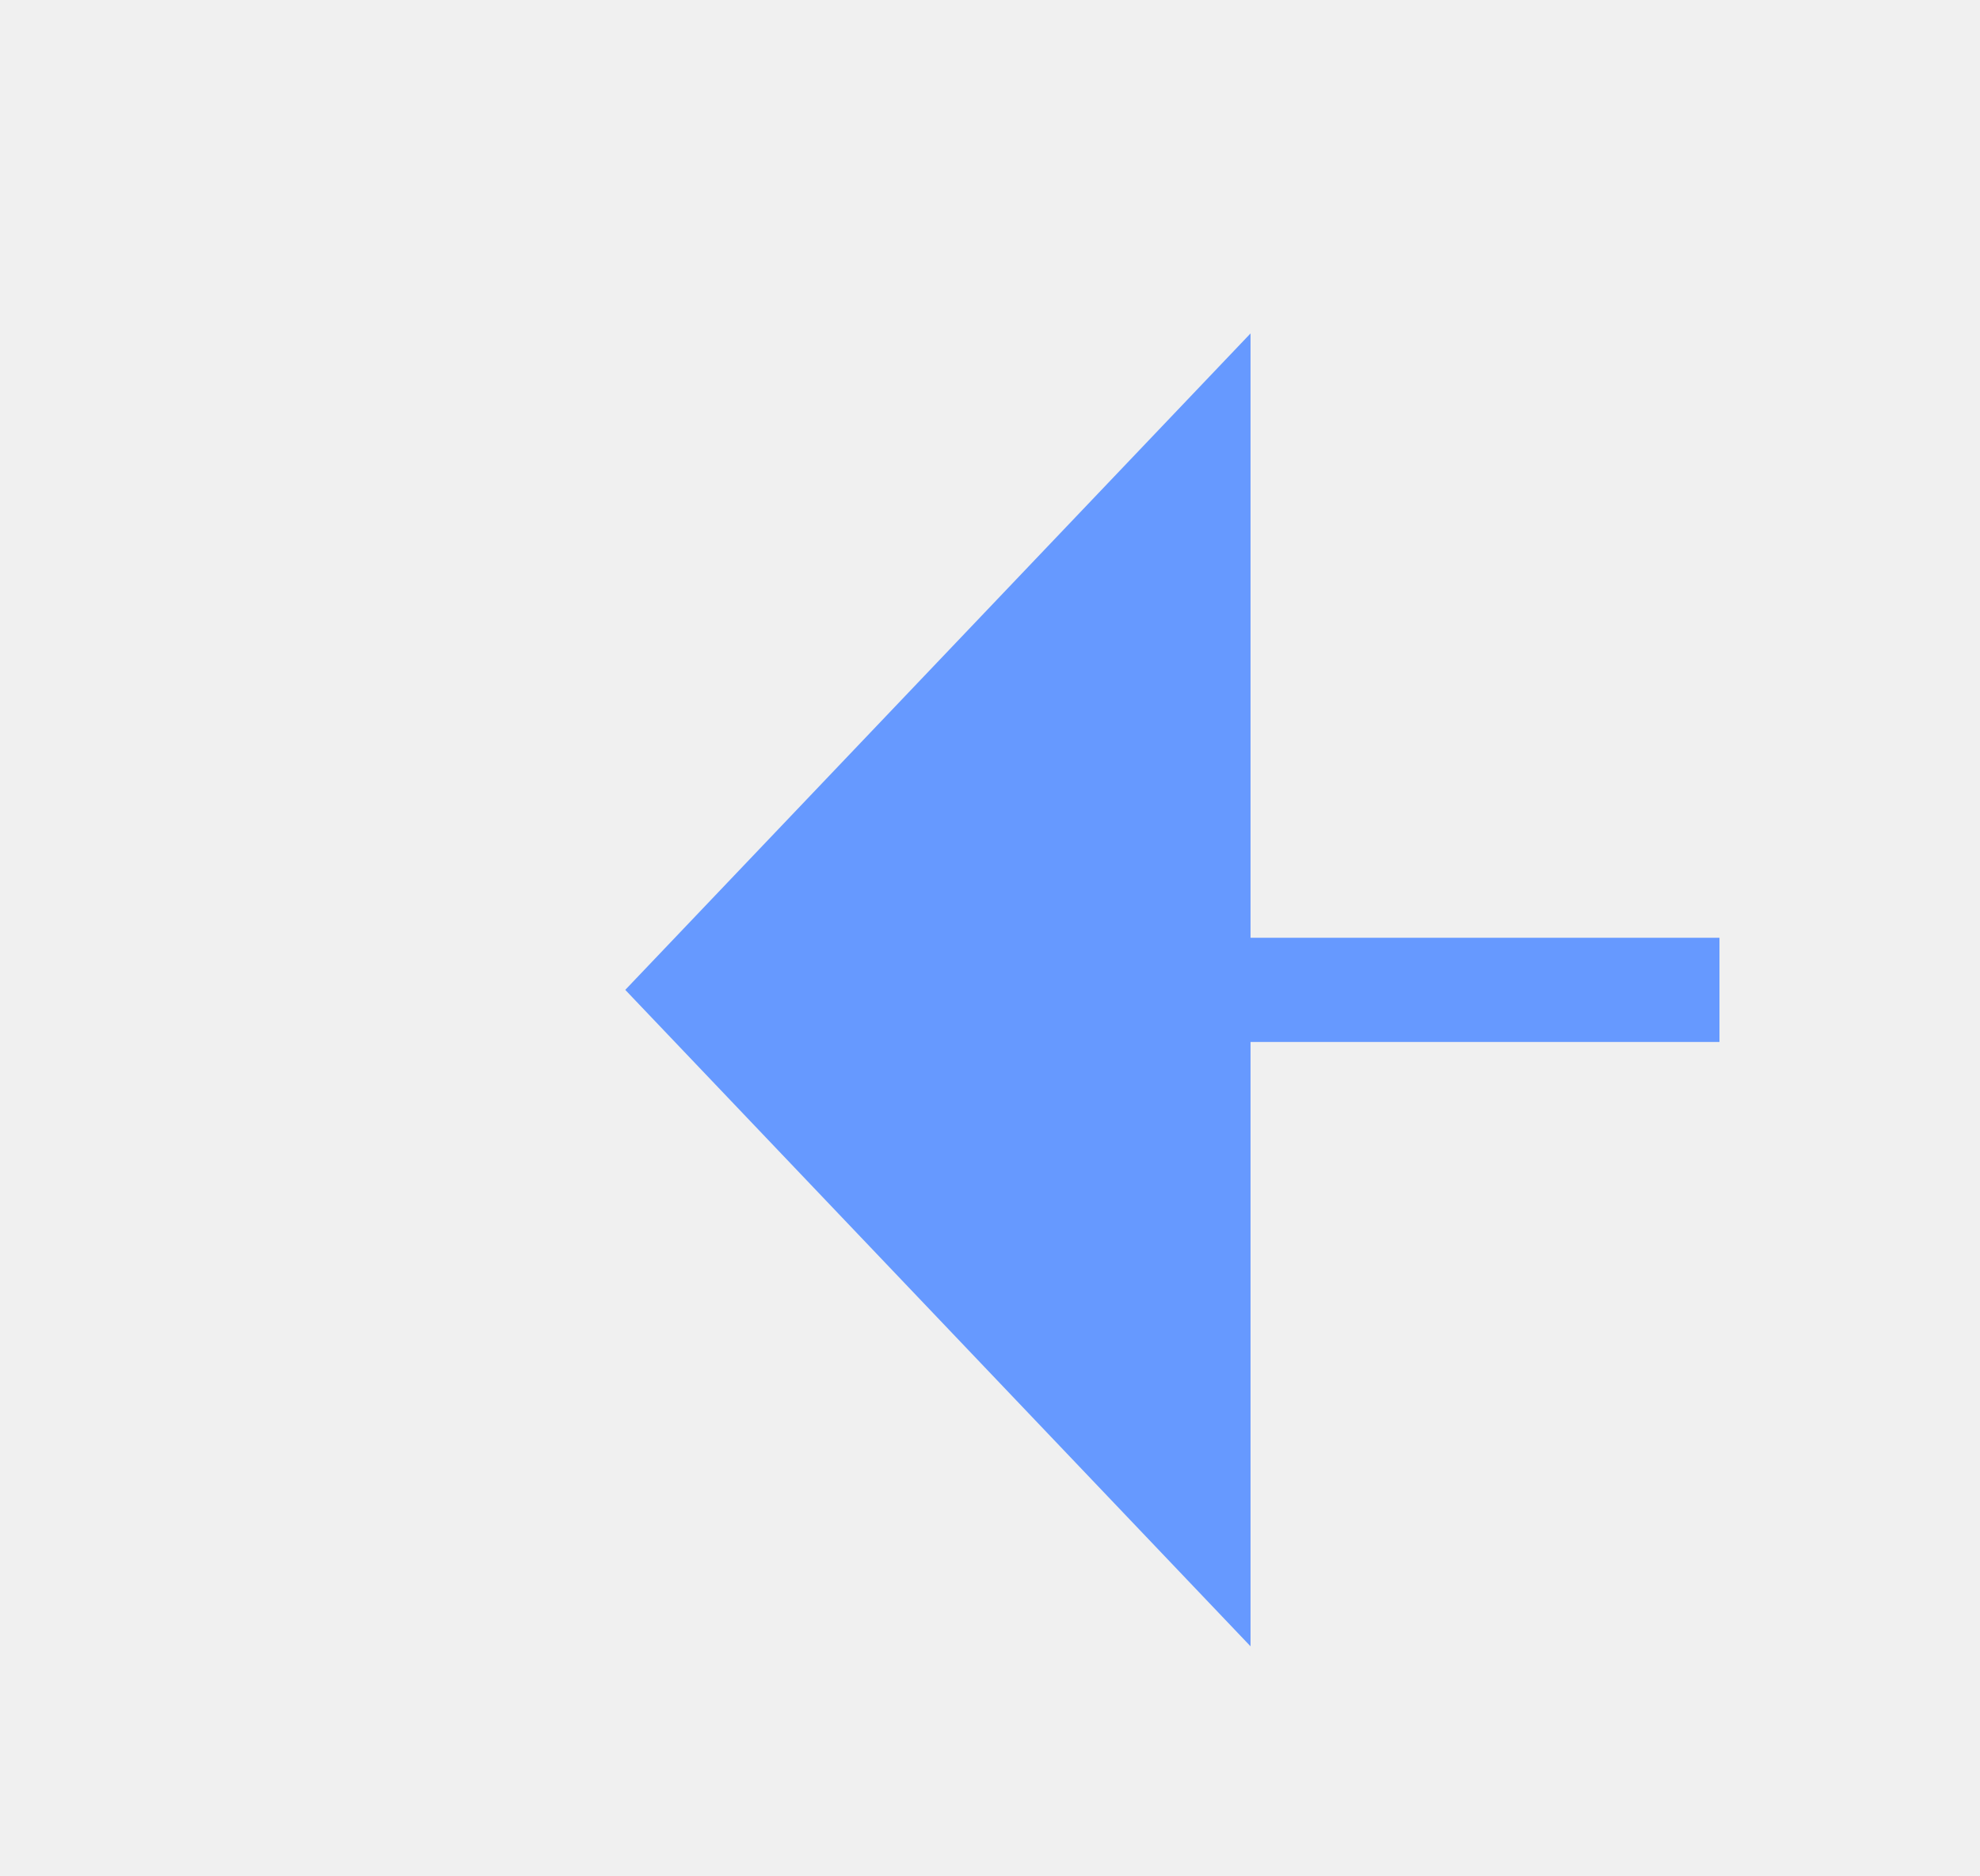
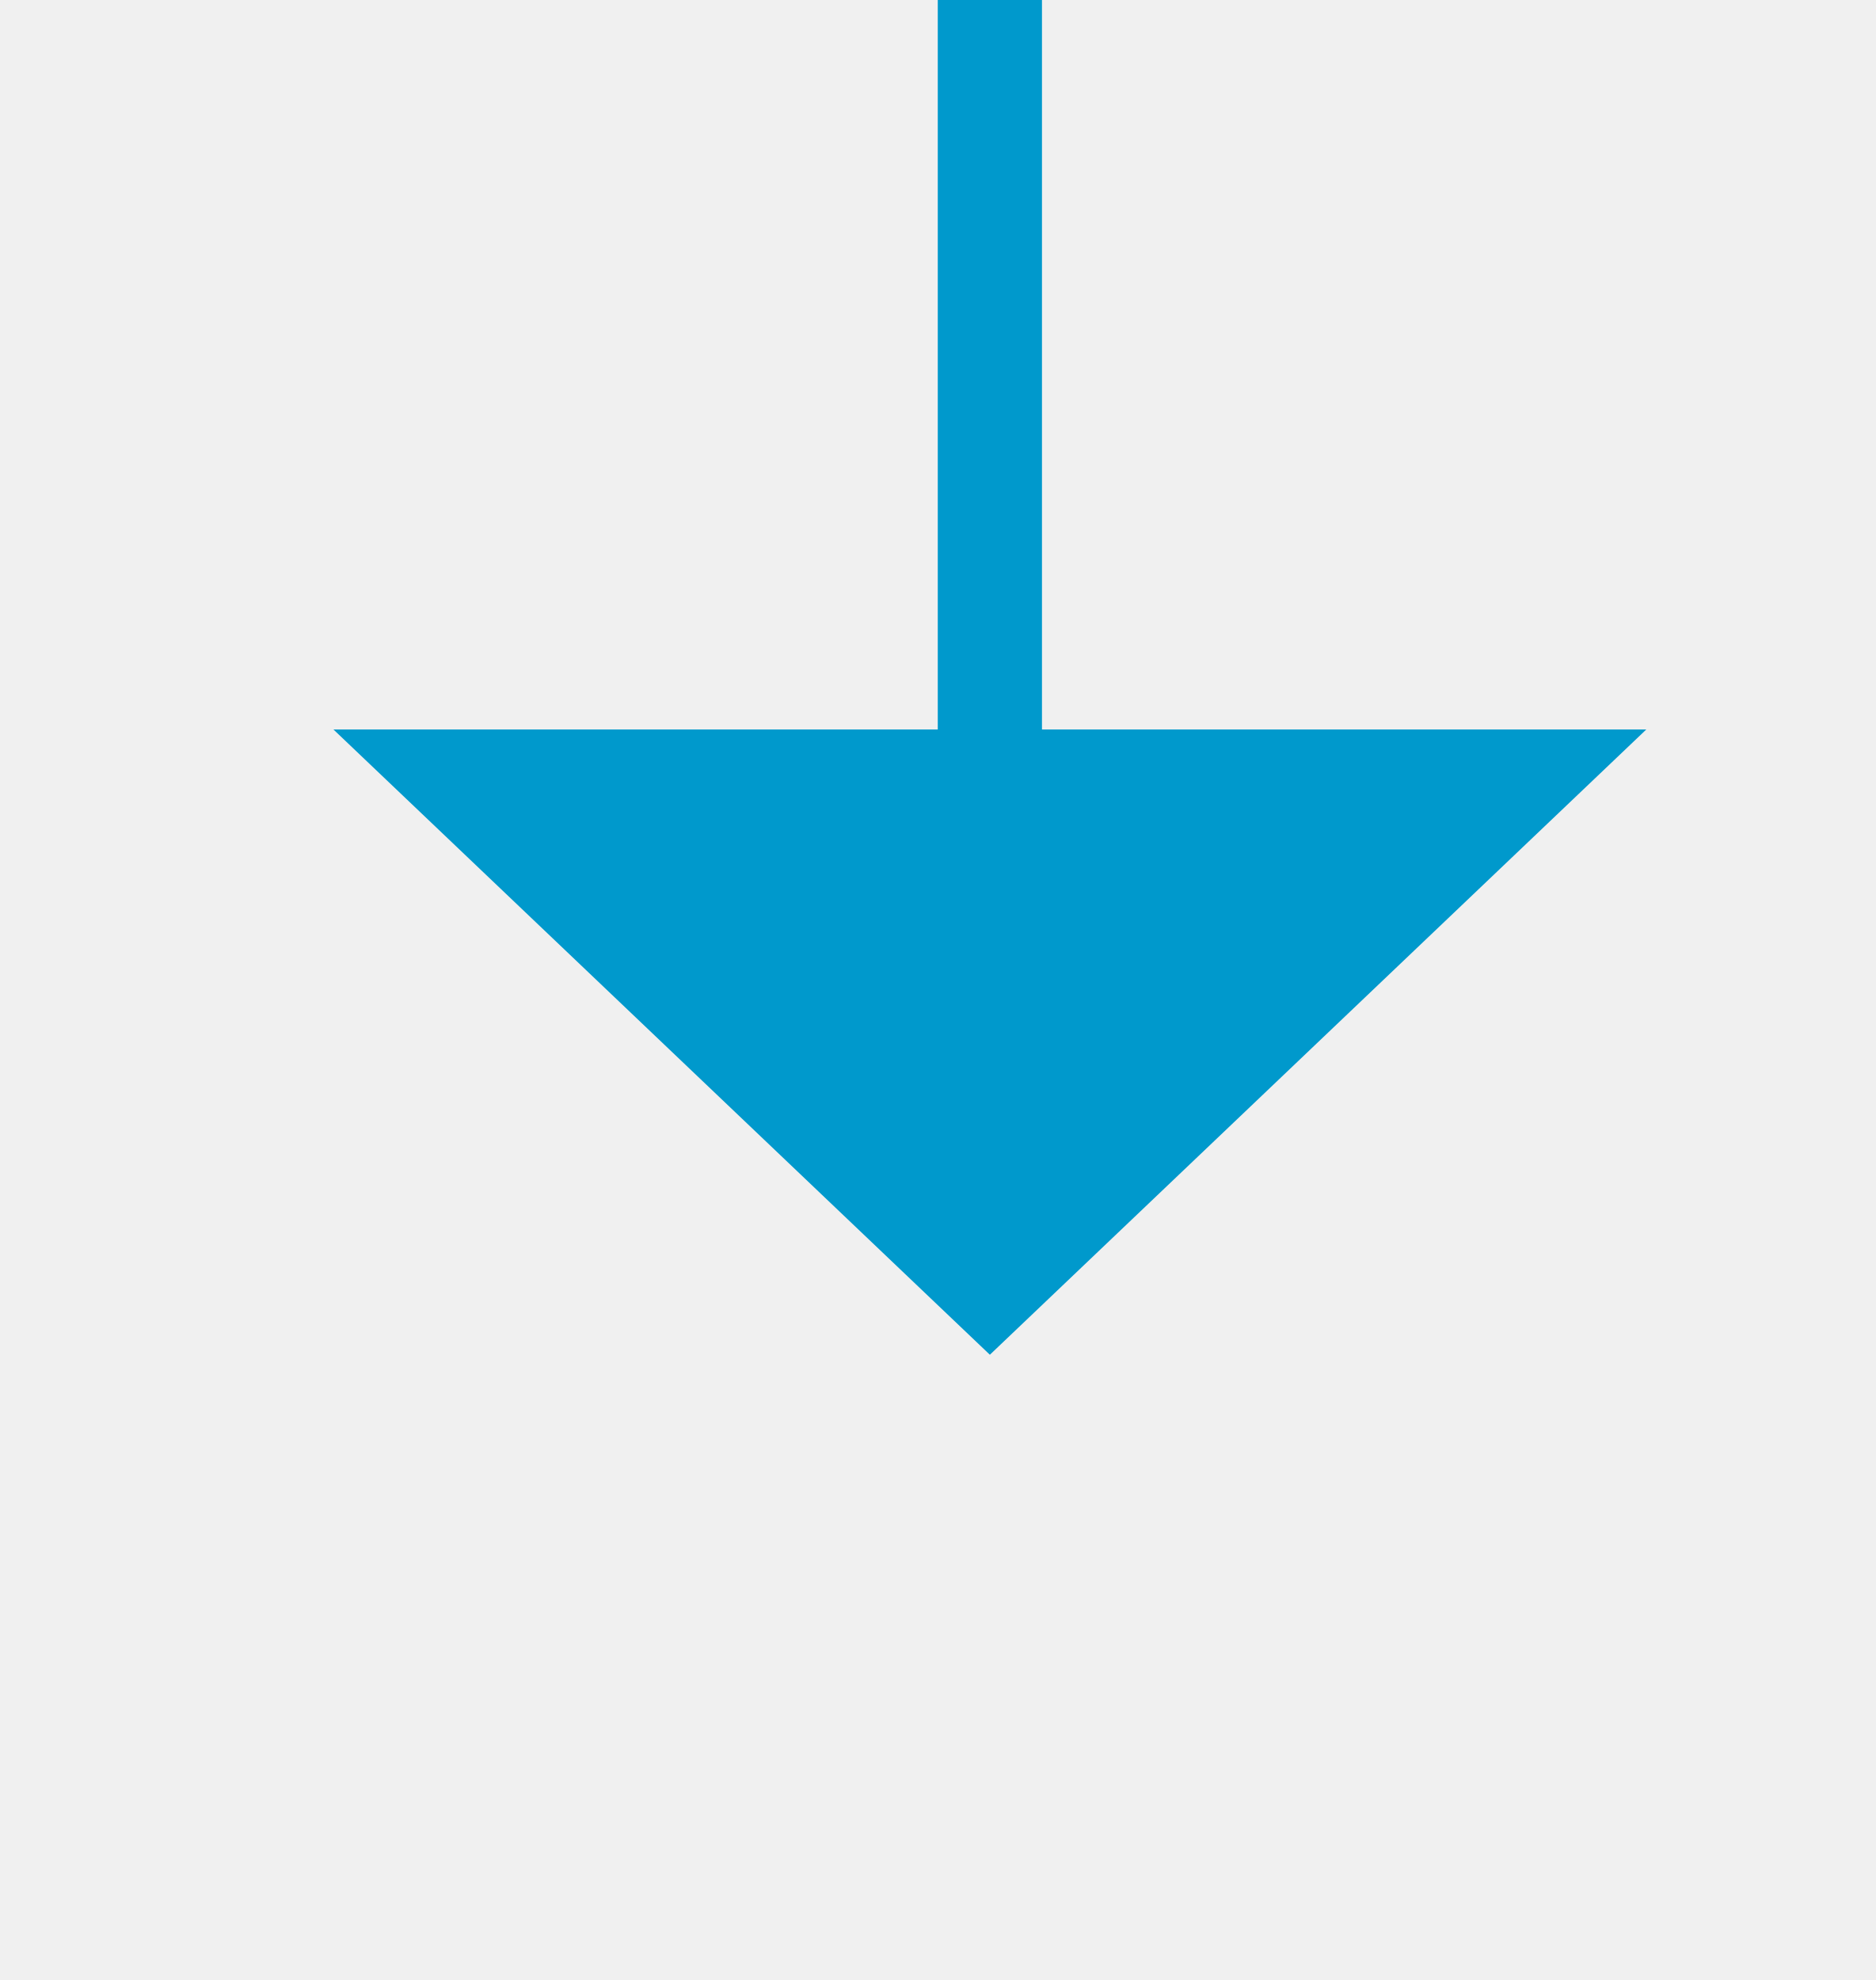
- <svg xmlns="http://www.w3.org/2000/svg" version="1.1" width="19px" height="18px" preserveAspectRatio="xMinYMid meet" viewBox="211 1290  19 16">
-   <defs>
-     <mask fill="white" id="clip334">
-       <path d="M 227.5 1285  L 312.5 1285  L 312.5 1310  L 227.5 1310  Z M 208 1285  L 325 1285  L 325 1310  L 208 1310  Z " fill-rule="evenodd" />
-     </mask>
-   </defs>
-   <path d="M 227.5 1298.5  L 222 1298.5  M 312.5 1298.5  L 322 1298.5  " stroke-width="1" stroke="#6699ff" fill="none" />
-   <path d="M 223 1292.2  L 217 1298.5  L 223 1304.8  L 223 1292.2  Z " fill-rule="nonzero" fill="#6699ff" stroke="none" mask="url(#clip334)" />
+ <svg xmlns="http://www.w3.org/2000/svg" version="1.1" width="18px" height="19px" preserveAspectRatio="xMidYMin meet" viewBox="314 297  16 19">
+   <path d="M 322.5 254  L 322.5 305  " stroke-width="1" stroke="#0099cc" fill="none" />
+   <path d="M 316.2 304  L 322.5 310  L 328.8 304  L 316.2 304  Z " fill-rule="nonzero" fill="#0099cc" stroke="none" />
</svg>
